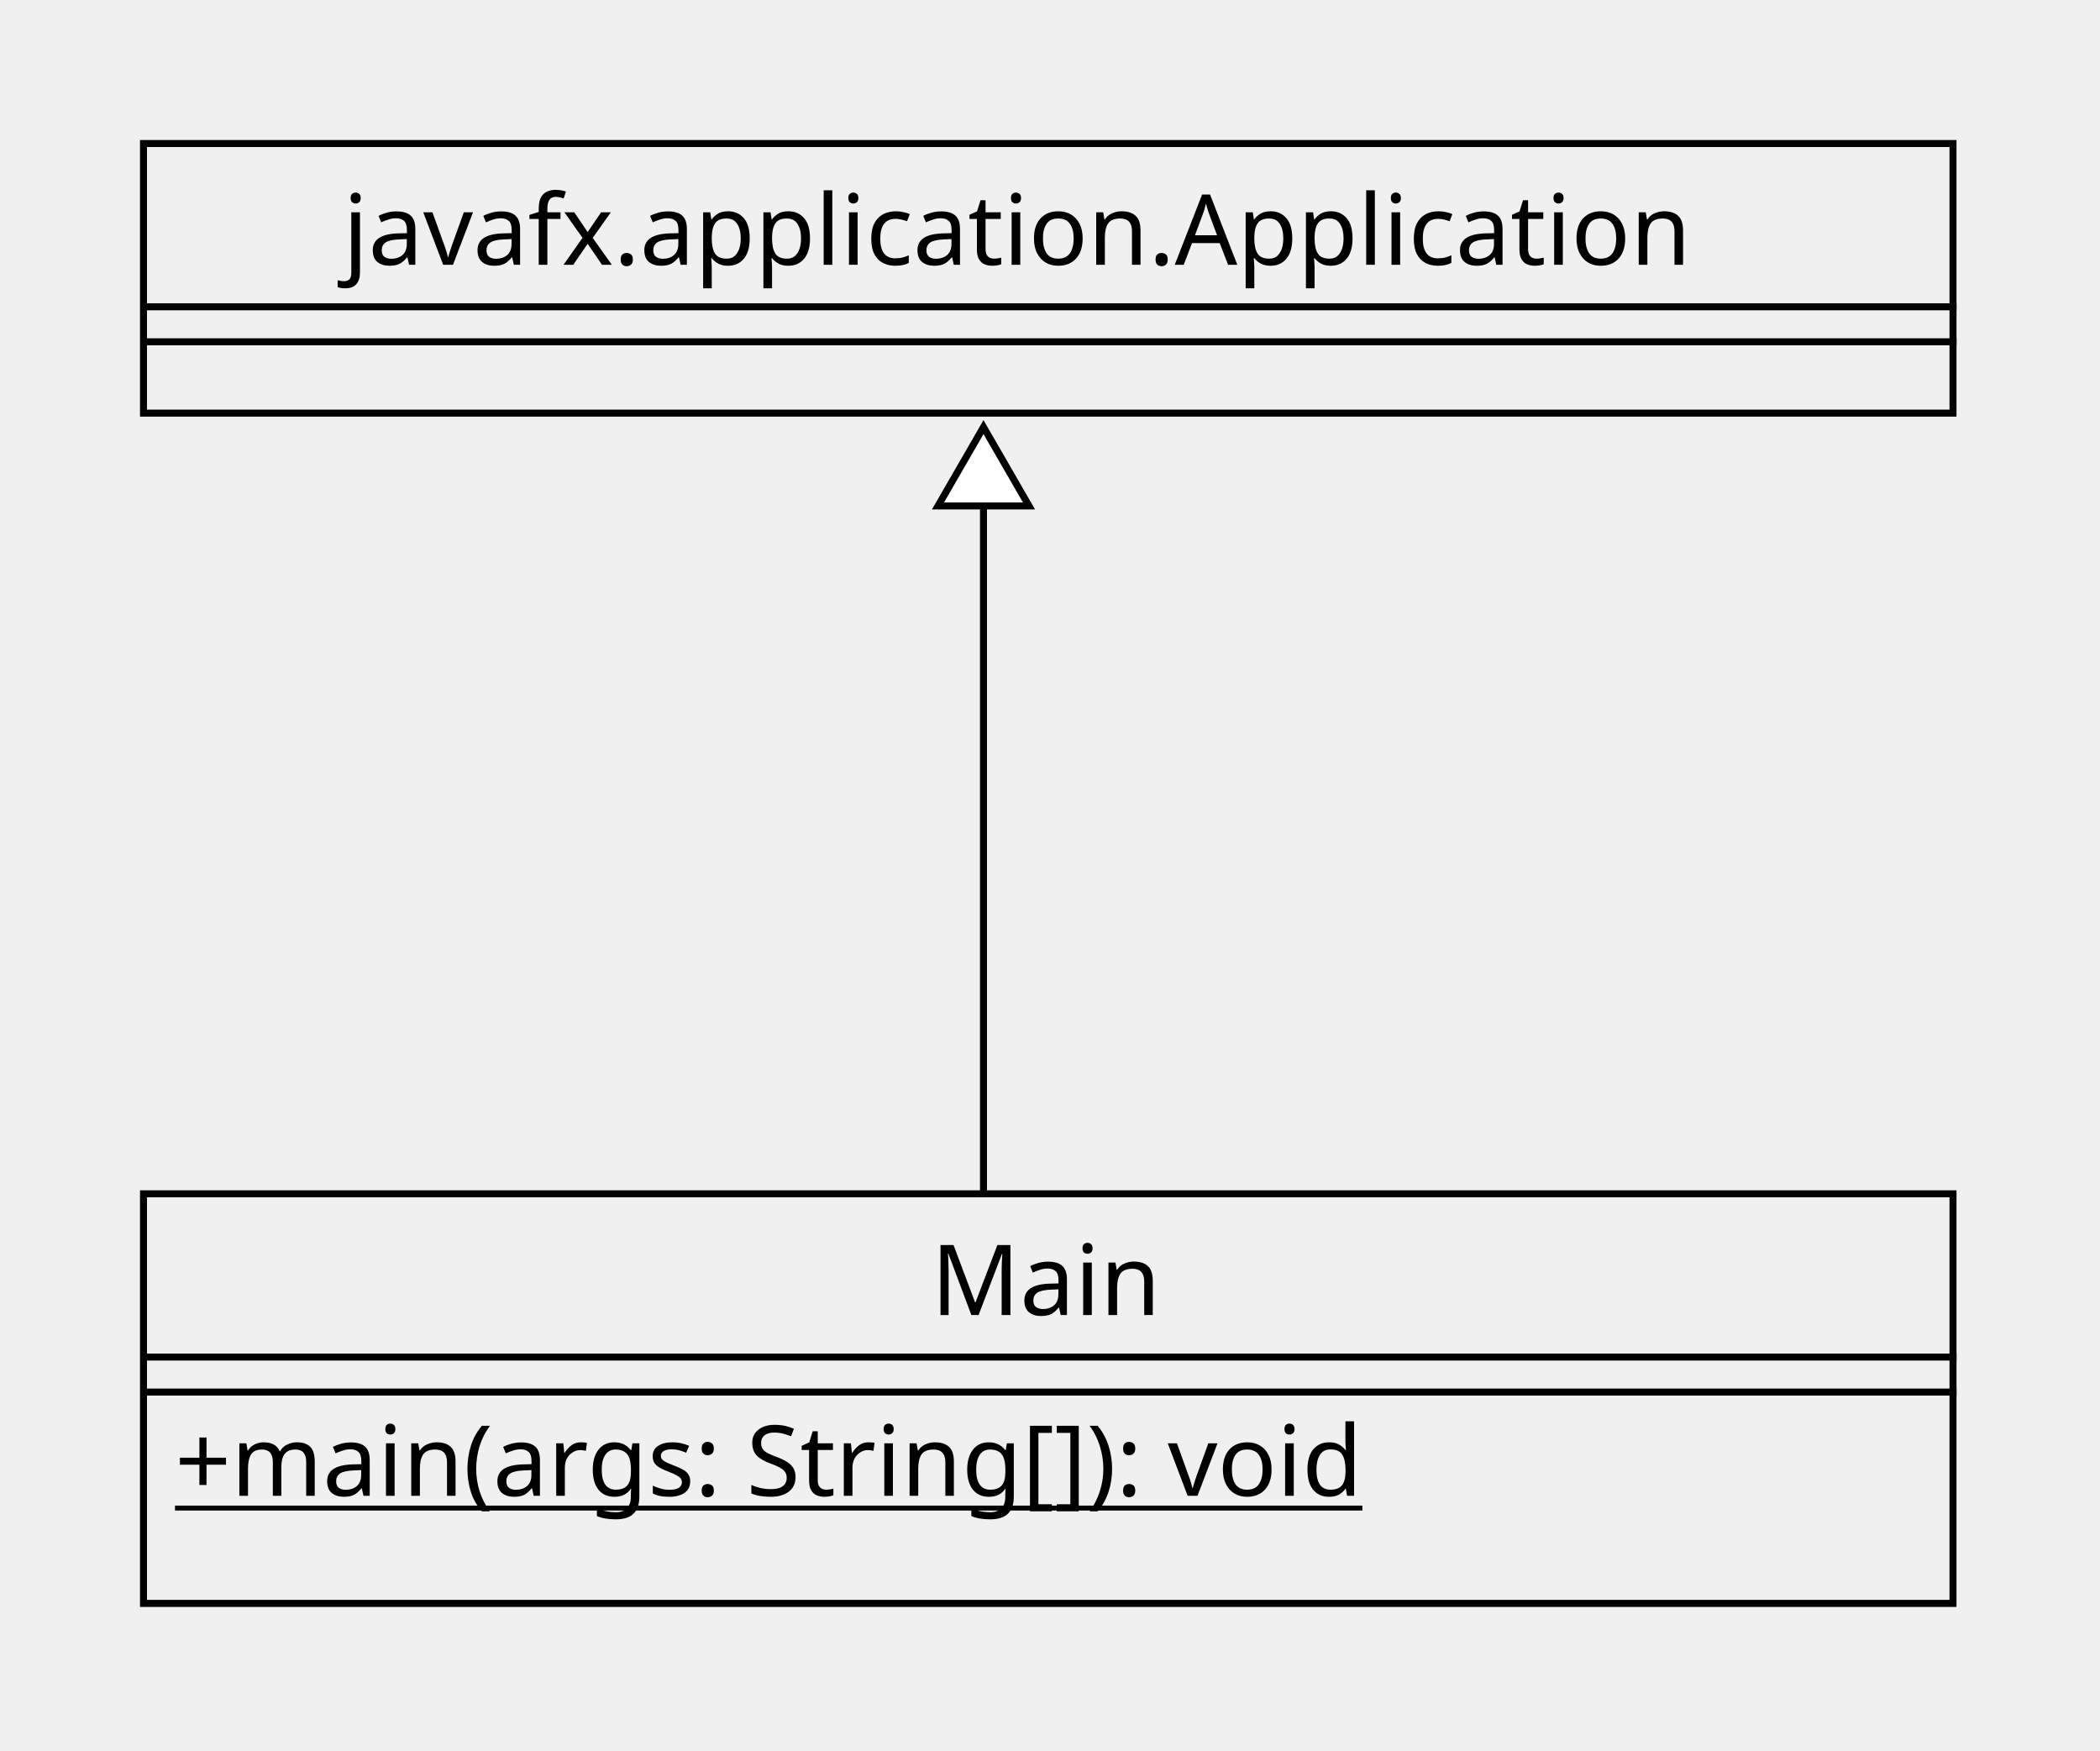
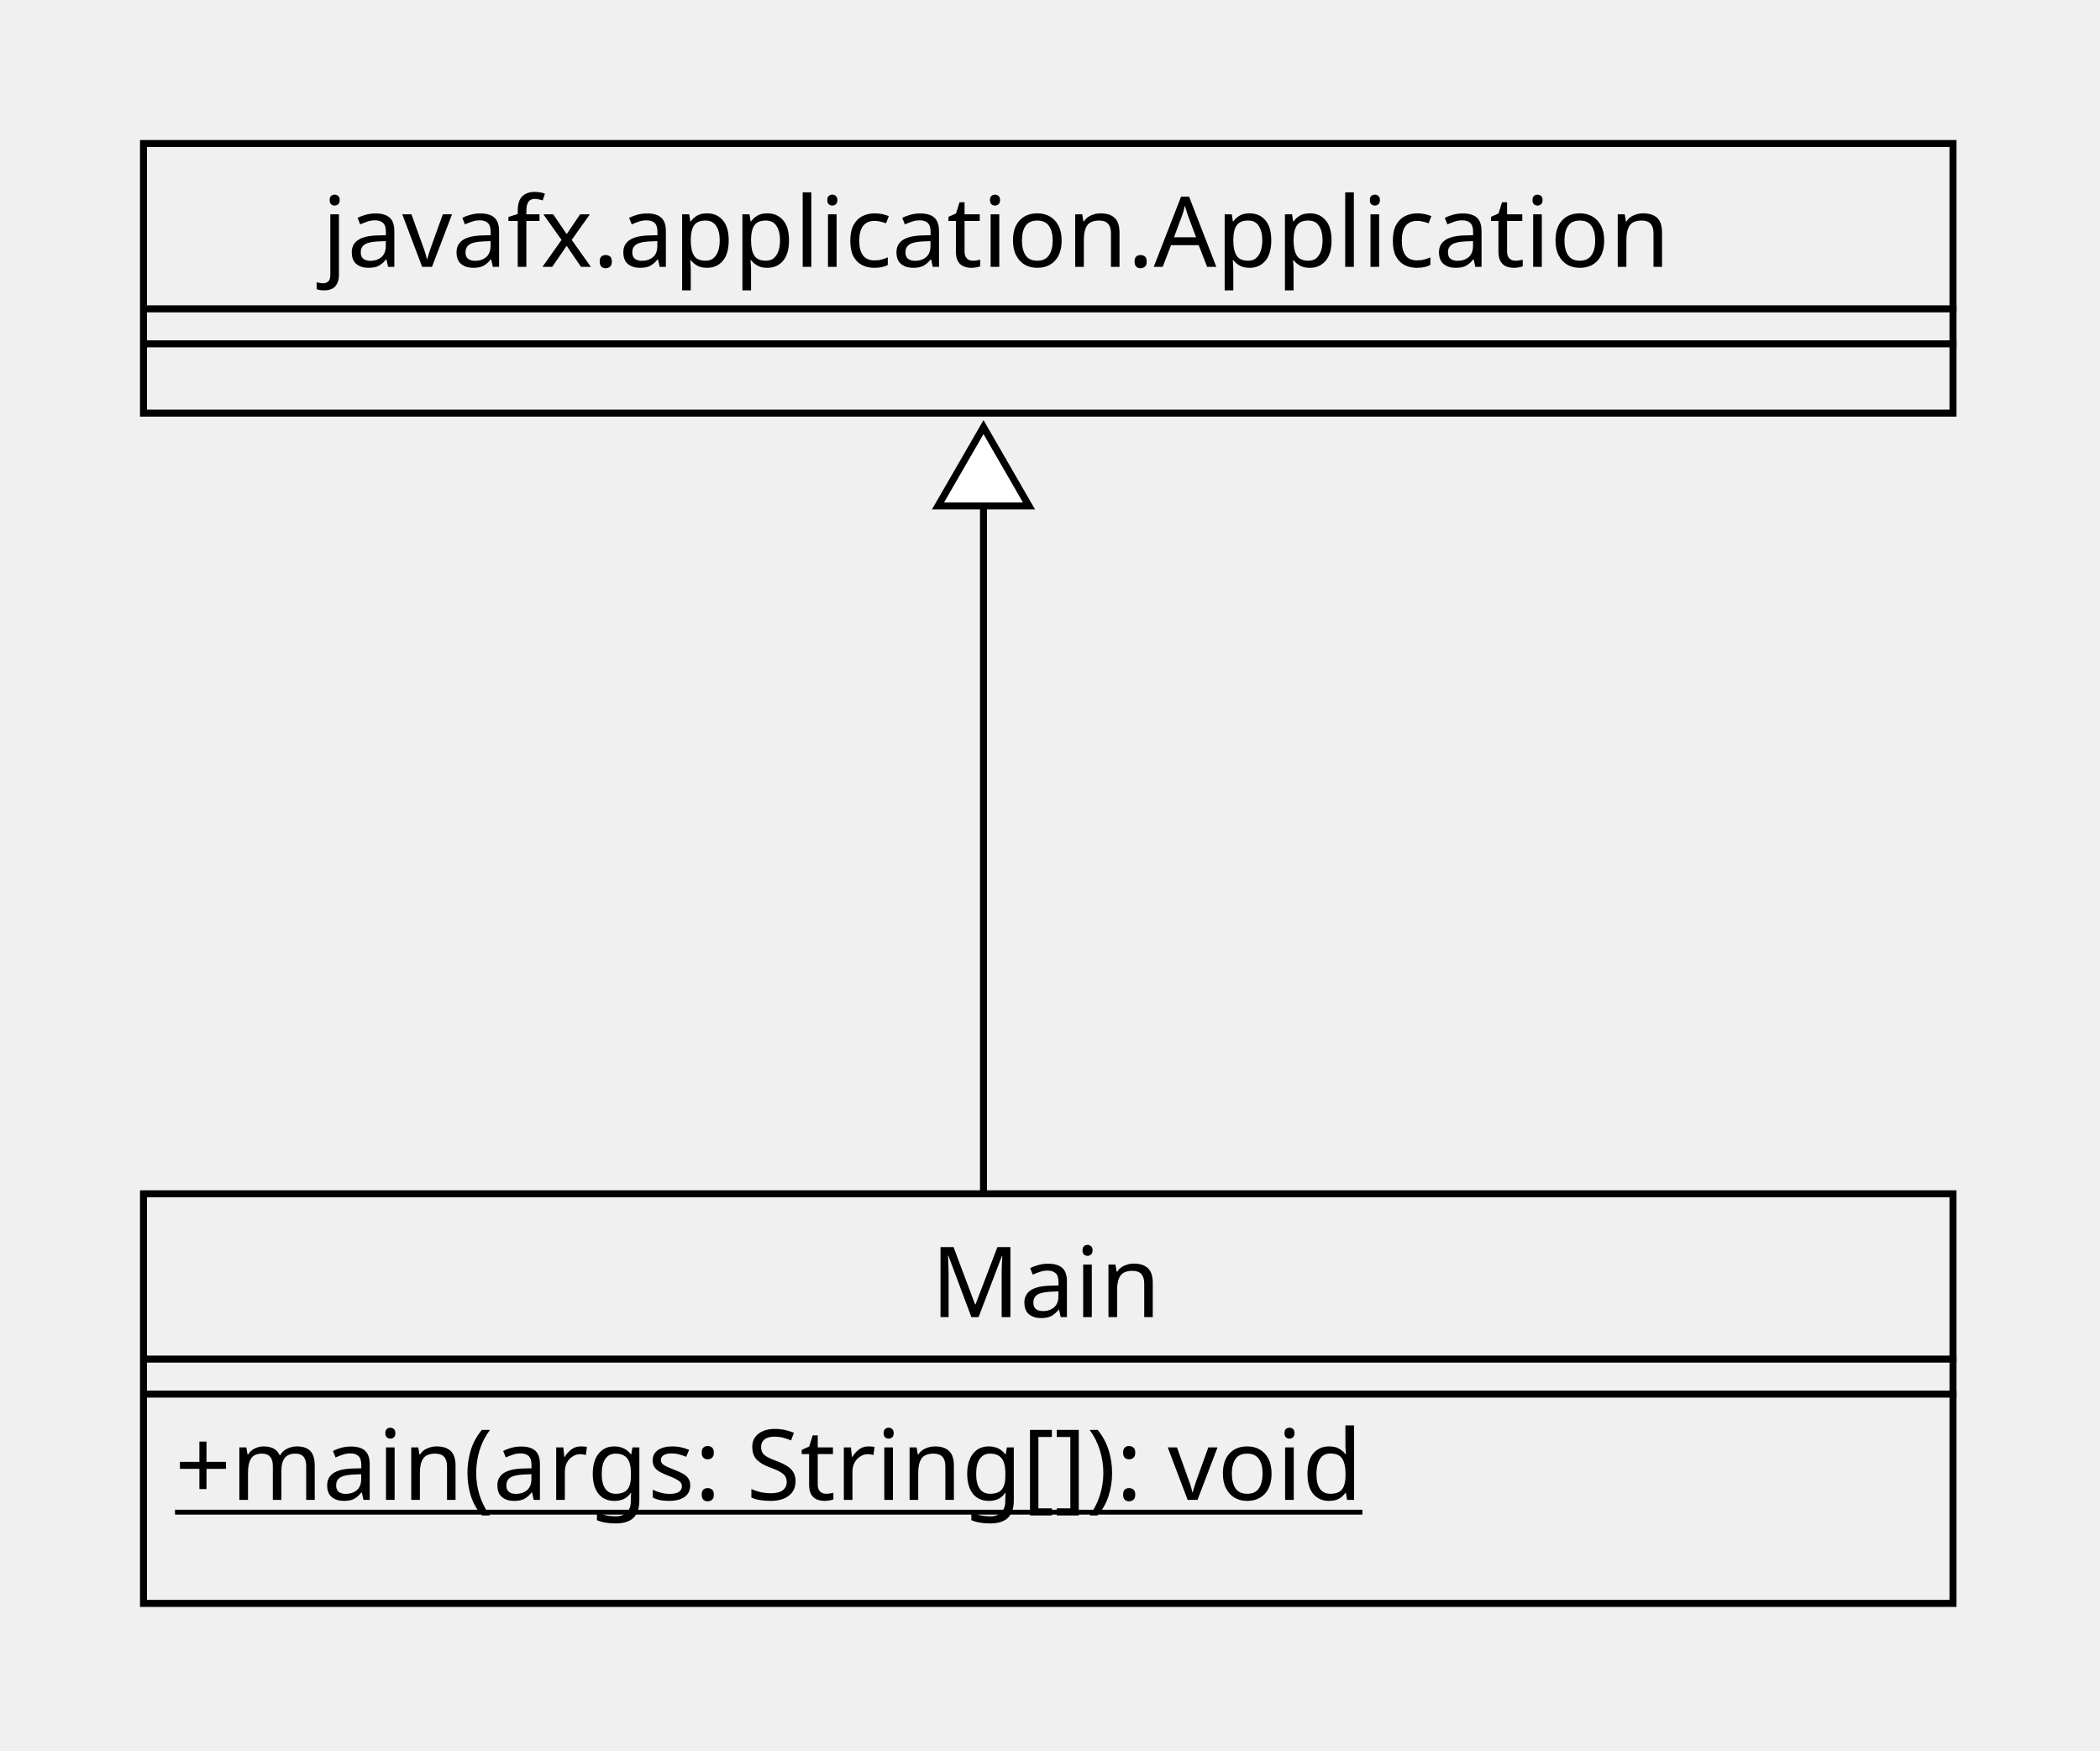
<svg xmlns="http://www.w3.org/2000/svg" fill-opacity="1" color-rendering="auto" color-interpolation="auto" text-rendering="auto" stroke="black" stroke-linecap="square" width="300" stroke-miterlimit="10" shape-rendering="auto" stroke-opacity="1" fill="black" stroke-dasharray="none" font-weight="normal" stroke-width="1" viewBox="210 200 300 250" height="250" font-family="'Dialog'" font-style="normal" stroke-linejoin="miter" font-size="12px" stroke-dashoffset="0" image-rendering="auto">
  <defs id="genericDefs" />
  <g>
    <defs id="defs1">
      <clipPath clipPathUnits="userSpaceOnUse" id="clipPath1">
        <path d="M0 0 L2147483647 0 L2147483647 2147483647 L0 2147483647 L0 0 Z" />
      </clipPath>
      <clipPath clipPathUnits="userSpaceOnUse" id="clipPath2">
        <path d="M0 0 L0 40 L260 40 L260 0 Z" />
      </clipPath>
      <clipPath clipPathUnits="userSpaceOnUse" id="clipPath3">
        <path d="M0 0 L0 60 L260 60 L260 0 Z" />
      </clipPath>
      <clipPath clipPathUnits="userSpaceOnUse" id="clipPath4">
        <path d="M0 0 L0 140 L30 140 L30 0 Z" />
      </clipPath>
    </defs>
    <g fill="rgb(255,255,255)" fill-opacity="0" transform="translate(230,220)" stroke-opacity="0" stroke="rgb(255,255,255)">
      <rect x="0.5" width="258.5" height="38.5" y="0.5" clip-path="url(#clipPath2)" stroke="none" />
    </g>
    <g transform="translate(230,220)">
      <rect fill="none" x="0.5" width="258.5" height="38.5" y="0.5" clip-path="url(#clipPath2)" />
-       <text x="29" font-size="14px" y="17.817" clip-path="url(#clipPath2)" font-family="sans-serif" stroke="none" xml:space="preserve">javafx.application.Application</text>
-       <path fill="none" d="M1 23.817 L259 23.817" clip-path="url(#clipPath2)" />
-       <path fill="none" d="M1 28.817 L259 28.817" clip-path="url(#clipPath2)" />
+       <text x="26" font-size="14px" y="18.109" clip-path="url(#clipPath2)" font-family="sans-serif" stroke="none" xml:space="preserve">javafx.application.Application</text>
+       <path fill="none" d="M1 24.109 L259 24.109" clip-path="url(#clipPath2)" />
+       <path fill="none" d="M1 29.109 L259 29.109" clip-path="url(#clipPath2)" />
    </g>
    <g fill="rgb(255,255,255)" fill-opacity="0" transform="translate(230,370)" stroke-opacity="0" stroke="rgb(255,255,255)">
      <rect x="0.5" width="258.5" height="58.5" y="0.5" clip-path="url(#clipPath3)" stroke="none" />
    </g>
    <g transform="translate(230,370)">
      <rect fill="none" x="0.5" width="258.5" height="58.5" y="0.5" clip-path="url(#clipPath3)" />
-       <text x="113" font-size="14px" y="17.817" clip-path="url(#clipPath3)" font-family="sans-serif" stroke="none" xml:space="preserve">Main</text>
-       <path fill="none" d="M1 23.817 L259 23.817" clip-path="url(#clipPath3)" />
-       <path fill="none" d="M1 28.817 L259 28.817" clip-path="url(#clipPath3)" />
-       <text x="5" font-size="14px" y="43.635" text-decoration="underline" clip-path="url(#clipPath3)" font-family="sans-serif" stroke="none" xml:space="preserve">+main(args: String[]): void</text>
+       <text x="113" font-size="14px" y="18.109" clip-path="url(#clipPath3)" font-family="sans-serif" stroke="none" xml:space="preserve">Main</text>
+       <path fill="none" d="M1 24.109 L259 24.109" clip-path="url(#clipPath3)" />
+       <path fill="none" d="M1 29.109 L259 29.109" clip-path="url(#clipPath3)" />
+       <text x="5" font-size="14px" y="44.219" text-decoration="underline" clip-path="url(#clipPath3)" font-family="sans-serif" stroke="none" xml:space="preserve">+main(args: String[]): void</text>
    </g>
    <g transform="translate(340,250)">
      <path fill="none" d="M10.5 11.5 L10.5 120.5" clip-path="url(#clipPath4)" />
      <path fill="white" d="M4 22.258 L10.5 11 L17 22.258 Z" clip-path="url(#clipPath4)" stroke="none" />
      <path fill="none" d="M4 22.258 L10.5 11 L17 22.258 Z" clip-path="url(#clipPath4)" />
    </g>
  </g>
</svg>
